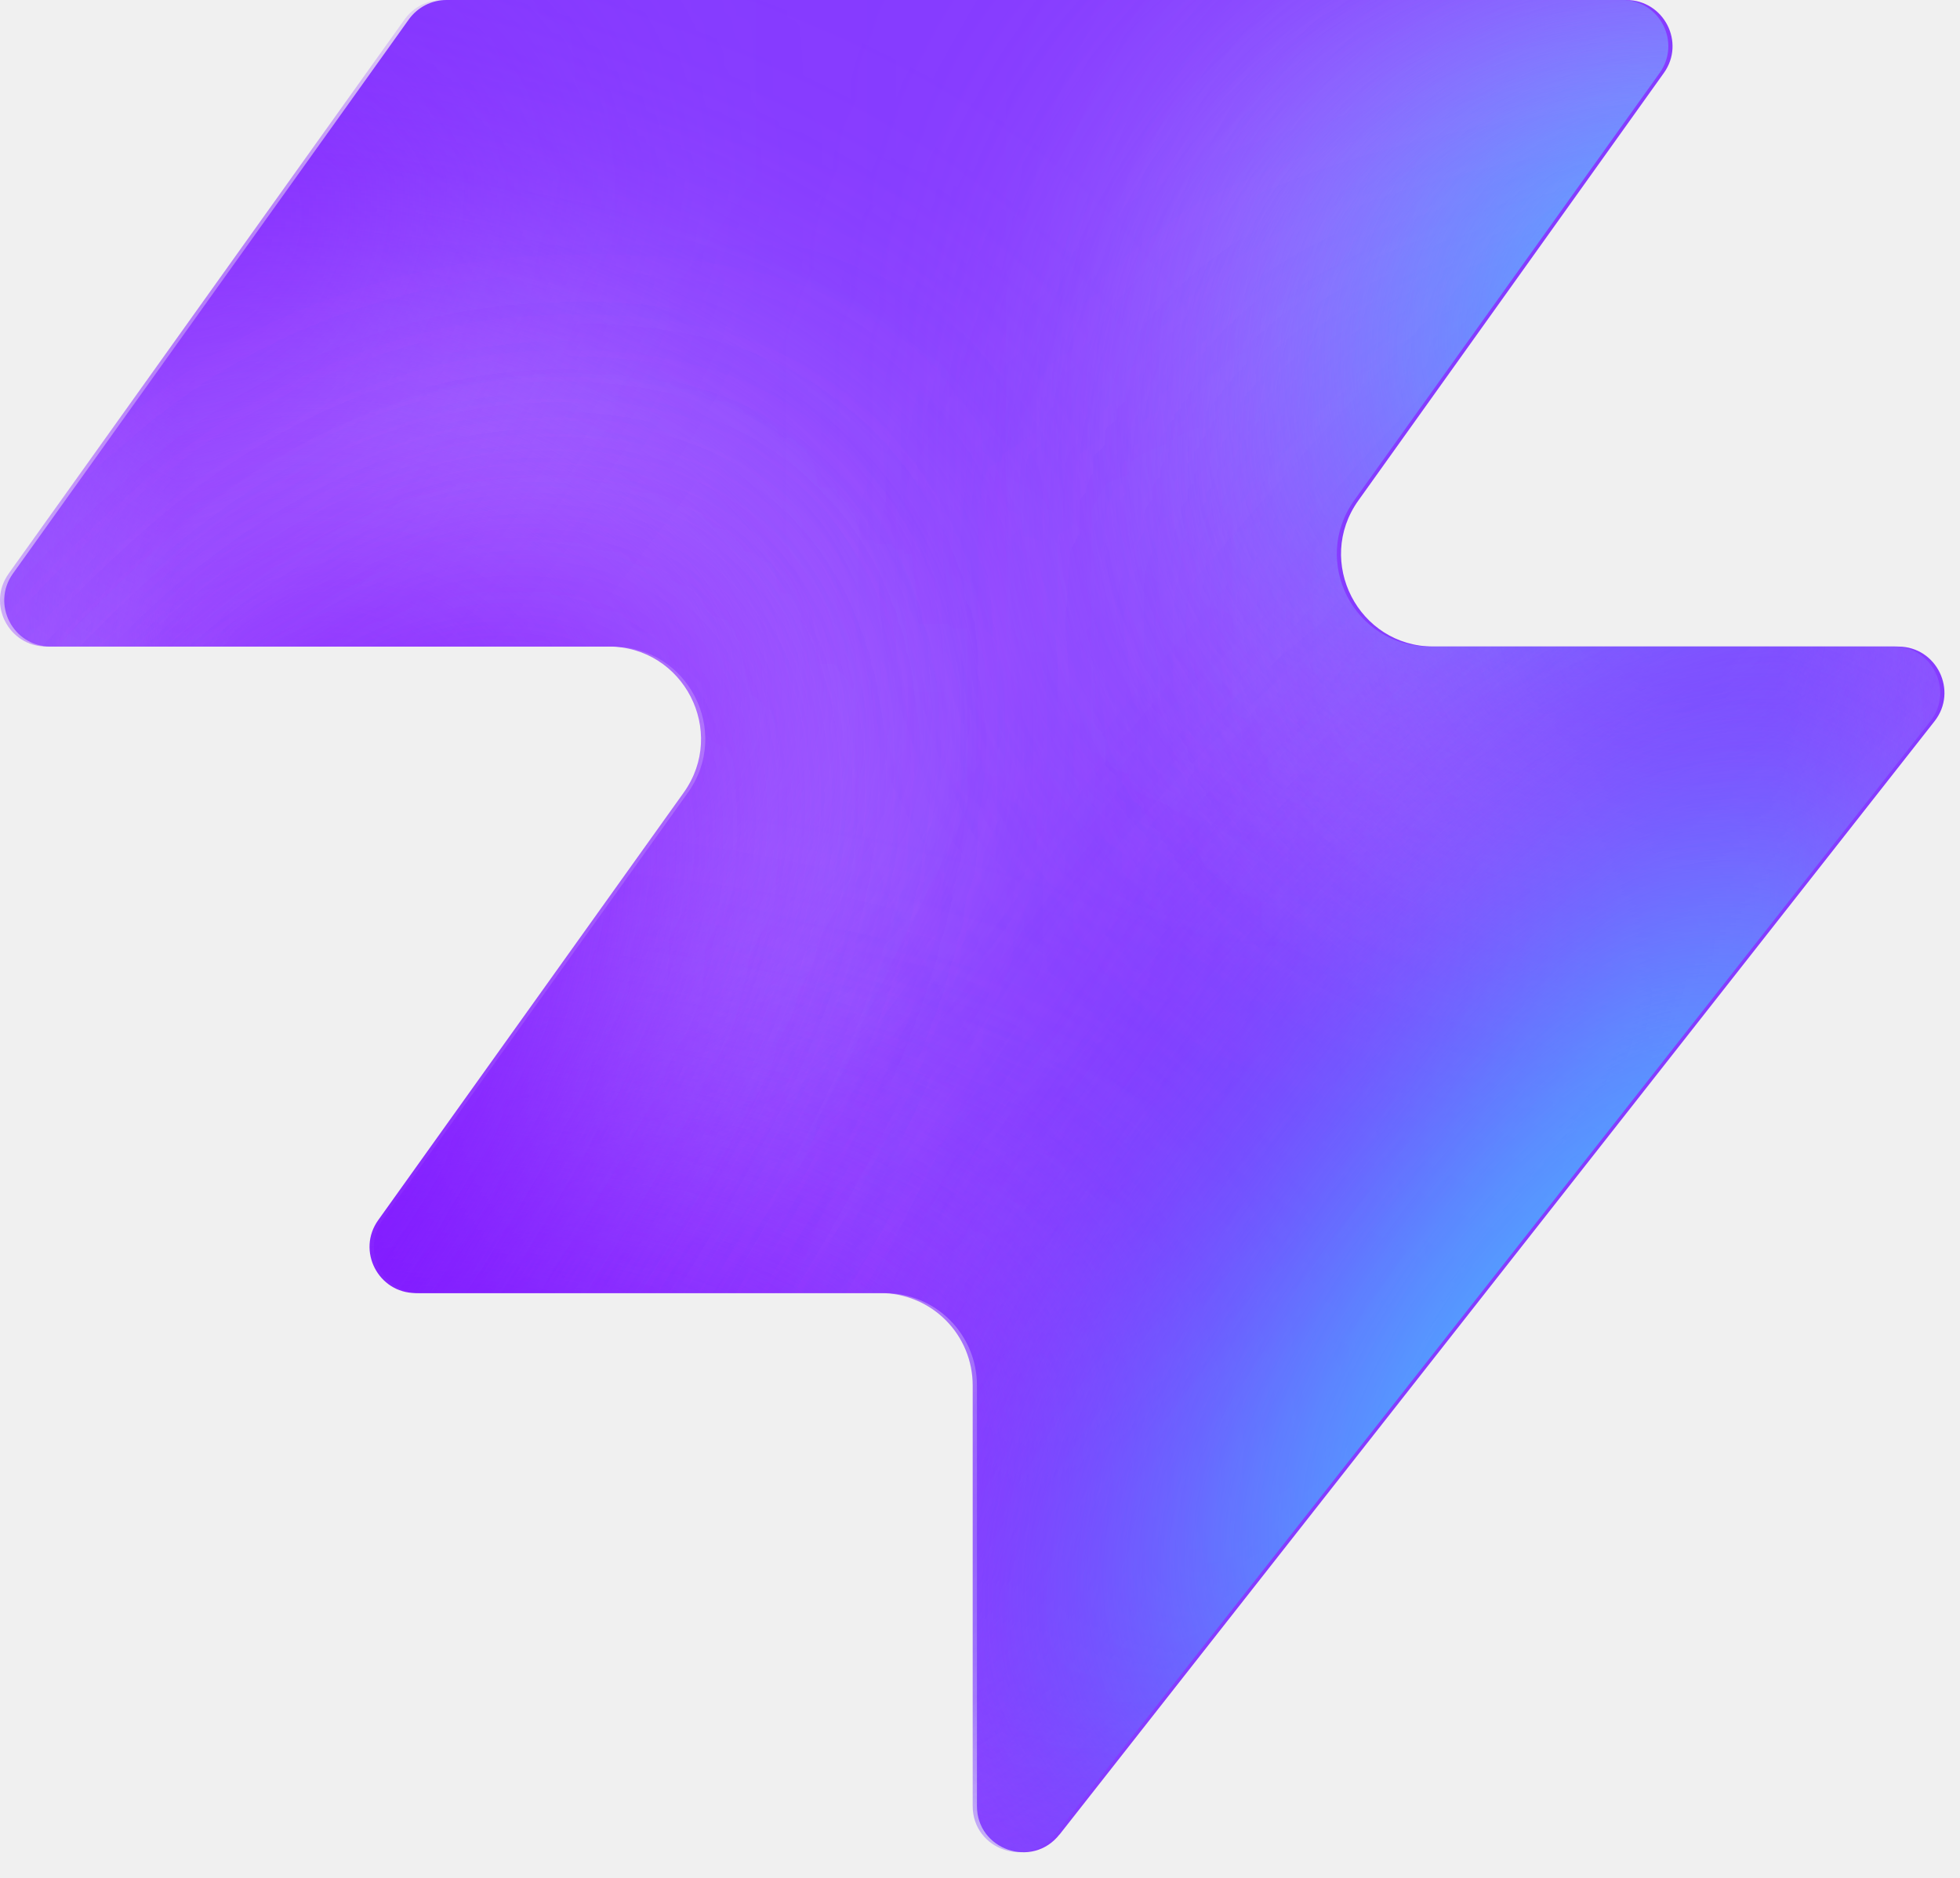
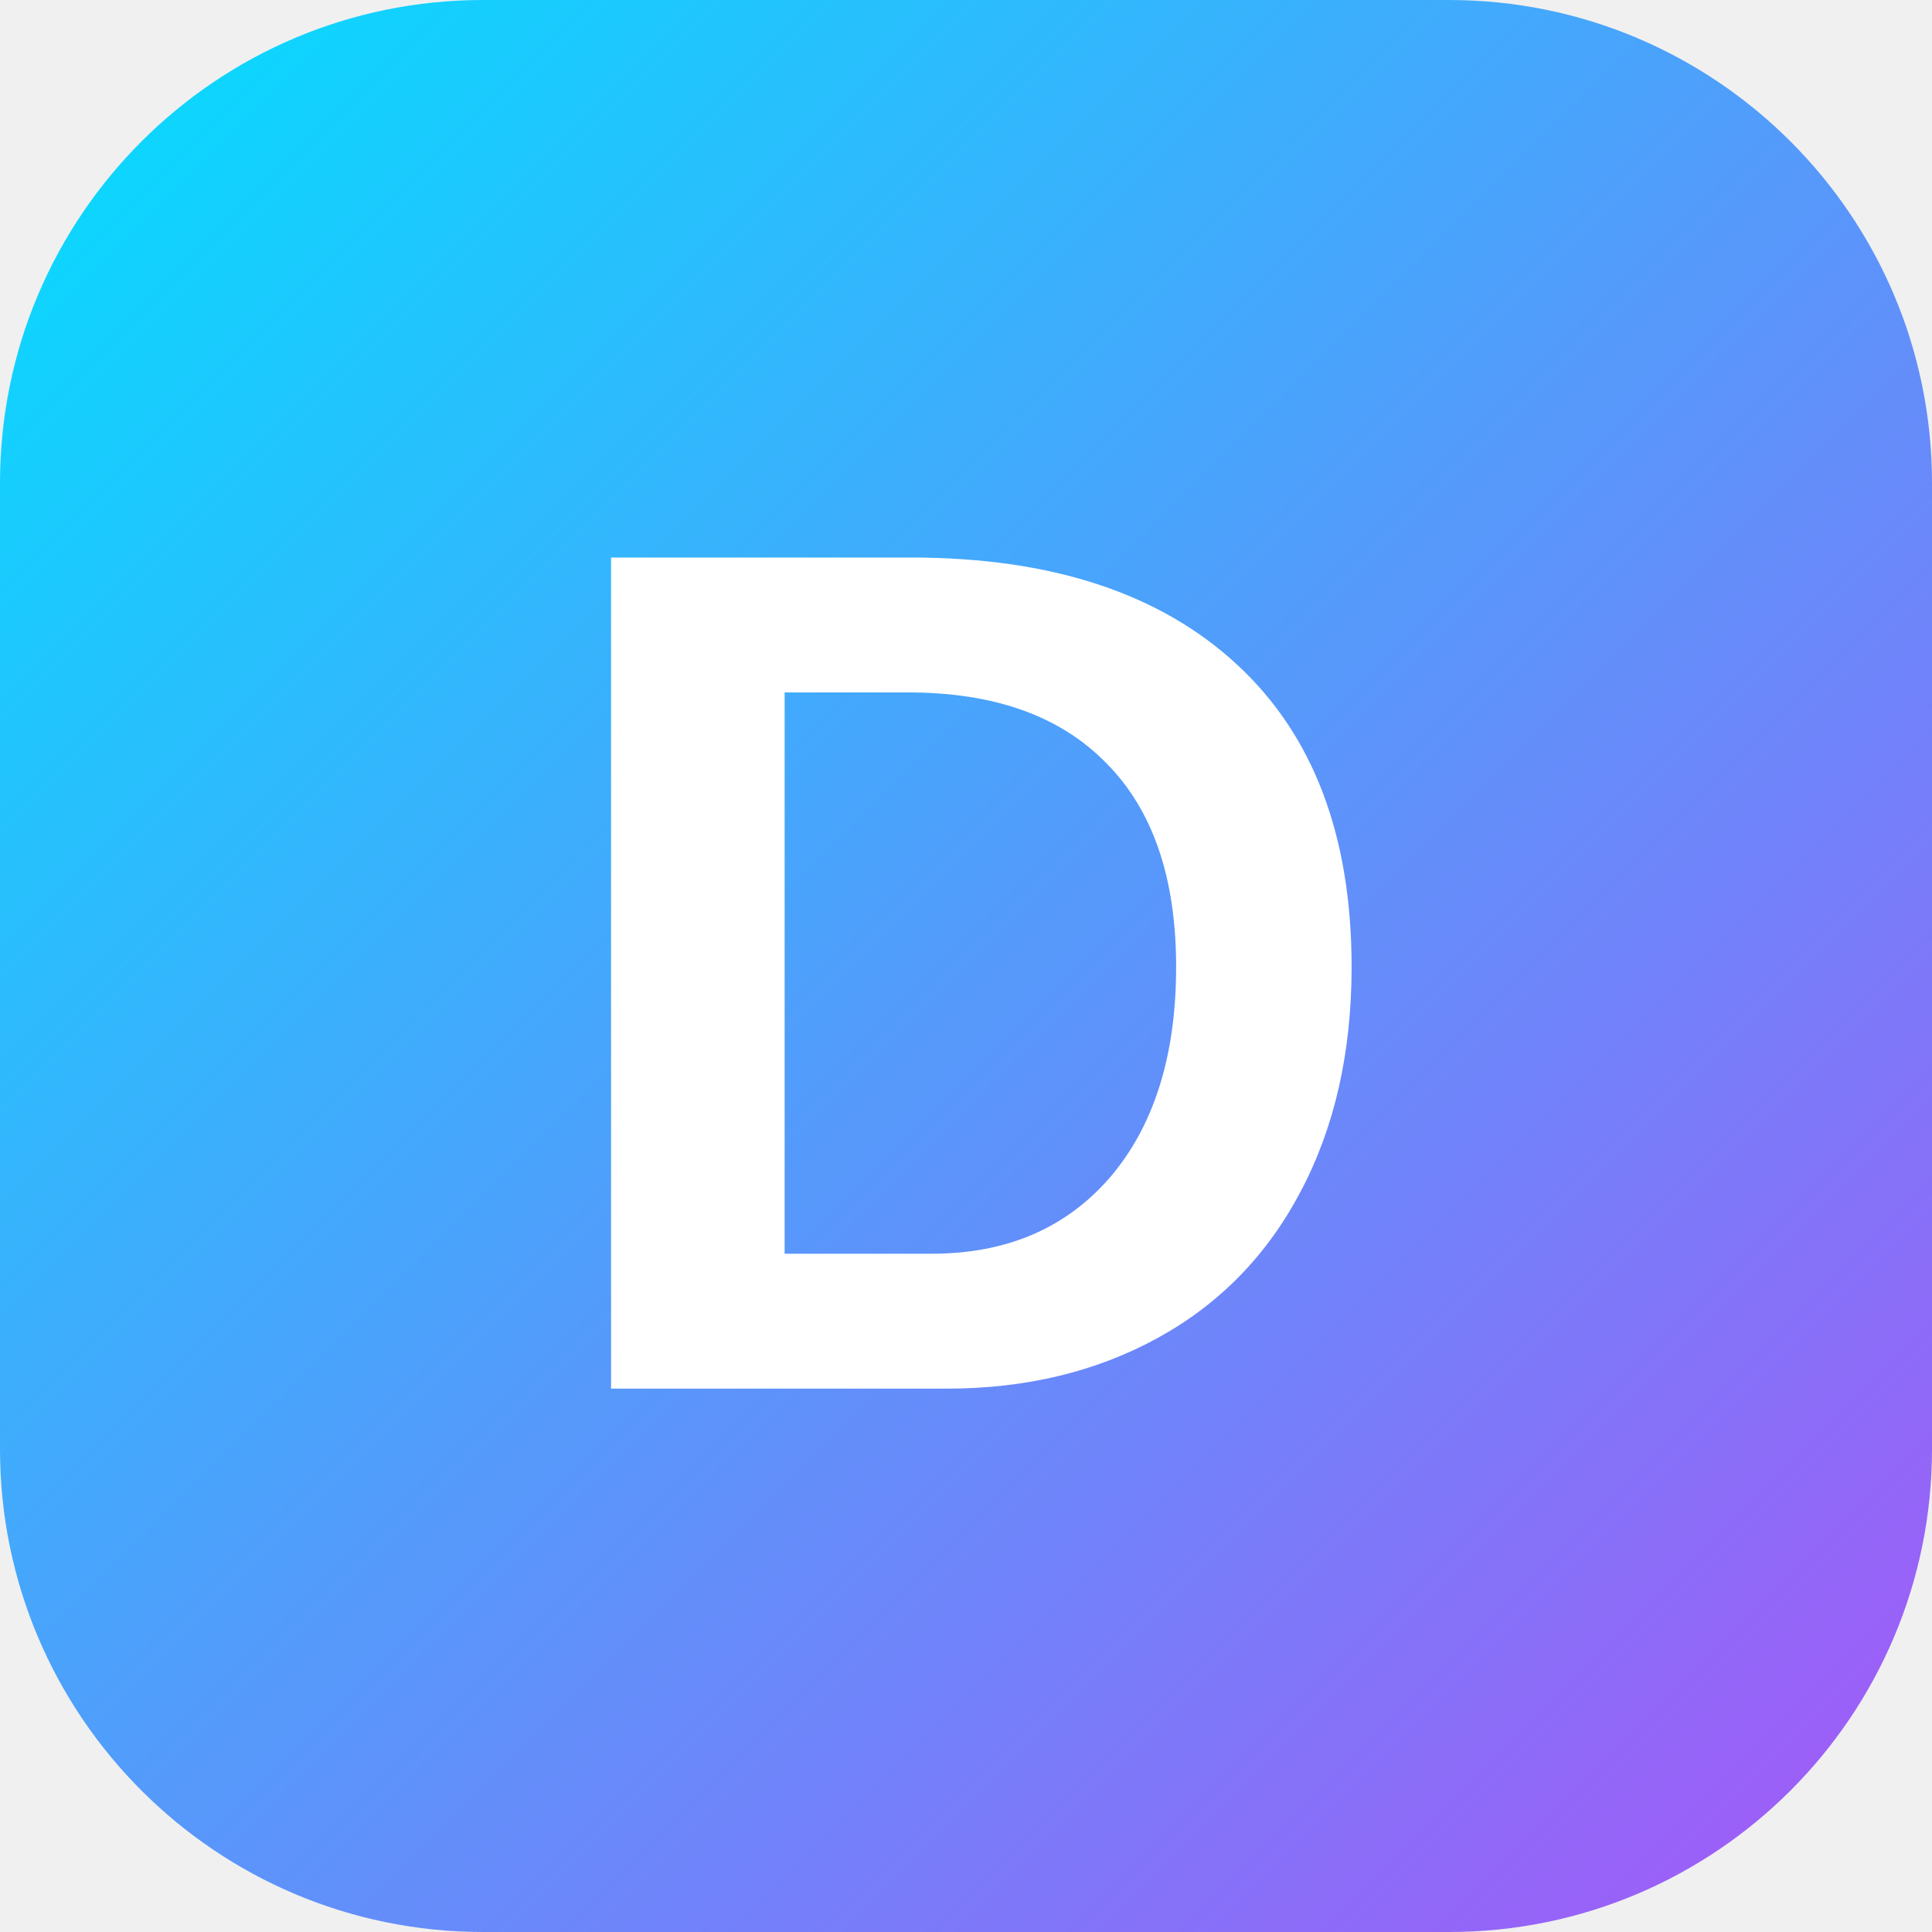
- <svg xmlns="http://www.w3.org/2000/svg" width="48" height="46" fill="none" viewBox="0 0 48 46">
-   <path fill="#863bff" d="M25.946 44.938c-.664.845-2.021.375-2.021-.698V33.937a2.26 2.26 0 0 0-2.262-2.262H10.287c-.92 0-1.456-1.04-.92-1.788l7.48-10.471c1.07-1.497 0-3.578-1.842-3.578H1.237c-.92 0-1.456-1.04-.92-1.788L10.013.474c.214-.297.556-.474.92-.474h28.894c.92 0 1.456 1.04.92 1.788l-7.48 10.471c-1.07 1.498 0 3.579 1.842 3.579h11.377c.943 0 1.473 1.088.89 1.83L25.947 44.94z" style="fill:#863bff;fill:color(display-p3 .525 .23 1);fill-opacity:1" />
-   <mask id="a" width="48" height="46" x="0" y="0" maskUnits="userSpaceOnUse" style="mask-type:alpha">
-     <path fill="#000" d="M25.842 44.938c-.664.844-2.021.375-2.021-.698V33.937a2.26 2.26 0 0 0-2.262-2.262H10.183c-.92 0-1.456-1.04-.92-1.788l7.48-10.471c1.07-1.498 0-3.579-1.842-3.579H1.133c-.92 0-1.456-1.04-.92-1.787L9.91.473c.214-.297.556-.474.92-.474h28.894c.92 0 1.456 1.04.92 1.788l-7.48 10.471c-1.07 1.498 0 3.578 1.842 3.578h11.377c.943 0 1.473 1.088.89 1.832L25.843 44.94z" style="fill:#000;fill-opacity:1" />
-   </mask>
-   <g mask="url(#a)">
-     <g filter="url(#b)">
-       <ellipse cx="5.508" cy="14.704" fill="#ede6ff" rx="5.508" ry="14.704" style="fill:#ede6ff;fill:color(display-p3 .927 .903 1);fill-opacity:1" transform="matrix(.00324 1 1 -.00324 -4.47 31.516)" />
-     </g>
-     <g filter="url(#c)">
-       <ellipse cx="10.399" cy="29.851" fill="#ede6ff" rx="10.399" ry="29.851" style="fill:#ede6ff;fill:color(display-p3 .927 .903 1);fill-opacity:1" transform="matrix(.00324 1 1 -.00324 -39.328 7.883)" />
-     </g>
-     <g filter="url(#d)">
-       <ellipse cx="5.508" cy="30.487" fill="#7e14ff" rx="5.508" ry="30.487" style="fill:#7e14ff;fill:color(display-p3 .492 .077 1);fill-opacity:1" transform="rotate(89.814 -25.913 -14.639)scale(1 -1)" />
-     </g>
-     <g filter="url(#e)">
-       <ellipse cx="5.508" cy="30.599" fill="#7e14ff" rx="5.508" ry="30.599" style="fill:#7e14ff;fill:color(display-p3 .492 .077 1);fill-opacity:1" transform="rotate(89.814 -32.644 -3.334)scale(1 -1)" />
-     </g>
-     <g filter="url(#f)">
-       <ellipse cx="5.508" cy="30.599" fill="#7e14ff" rx="5.508" ry="30.599" style="fill:#7e14ff;fill:color(display-p3 .492 .077 1);fill-opacity:1" transform="matrix(.00324 1 1 -.00324 -34.34 30.47)" />
-     </g>
-     <g filter="url(#g)">
-       <ellipse cx="14.072" cy="22.078" fill="#ede6ff" rx="14.072" ry="22.078" style="fill:#ede6ff;fill:color(display-p3 .927 .903 1);fill-opacity:1" transform="rotate(93.35 24.506 48.493)scale(-1 1)" />
-     </g>
-     <g filter="url(#h)">
-       <ellipse cx="3.47" cy="21.501" fill="#7e14ff" rx="3.47" ry="21.501" style="fill:#7e14ff;fill:color(display-p3 .492 .077 1);fill-opacity:1" transform="rotate(89.009 28.708 47.59)scale(-1 1)" />
-     </g>
-     <g filter="url(#i)">
-       <ellipse cx="3.47" cy="21.501" fill="#7e14ff" rx="3.47" ry="21.501" style="fill:#7e14ff;fill:color(display-p3 .492 .077 1);fill-opacity:1" transform="rotate(89.009 28.708 47.59)scale(-1 1)" />
-     </g>
-     <g filter="url(#j)">
-       <ellipse cx=".387" cy="8.972" fill="#7e14ff" rx="4.407" ry="29.108" style="fill:#7e14ff;fill:color(display-p3 .492 .077 1);fill-opacity:1" transform="rotate(39.51 .387 8.972)" />
-     </g>
-     <g filter="url(#k)">
-       <ellipse cx="47.523" cy="-6.092" fill="#7e14ff" rx="4.407" ry="29.108" style="fill:#7e14ff;fill:color(display-p3 .492 .077 1);fill-opacity:1" transform="rotate(37.892 47.523 -6.092)" />
-     </g>
-     <g filter="url(#l)">
-       <ellipse cx="41.412" cy="6.333" fill="#47bfff" rx="5.971" ry="9.665" style="fill:#47bfff;fill:color(display-p3 .28 .748 1);fill-opacity:1" transform="rotate(37.892 41.412 6.333)" />
-     </g>
-     <g filter="url(#m)">
-       <ellipse cx="-1.879" cy="38.332" fill="#7e14ff" rx="4.407" ry="29.108" style="fill:#7e14ff;fill:color(display-p3 .492 .077 1);fill-opacity:1" transform="rotate(37.892 -1.88 38.332)" />
-     </g>
-     <g filter="url(#n)">
-       <ellipse cx="-1.879" cy="38.332" fill="#7e14ff" rx="4.407" ry="29.108" style="fill:#7e14ff;fill:color(display-p3 .492 .077 1);fill-opacity:1" transform="rotate(37.892 -1.88 38.332)" />
-     </g>
-     <g filter="url(#o)">
-       <ellipse cx="35.651" cy="29.907" fill="#7e14ff" rx="4.407" ry="29.108" style="fill:#7e14ff;fill:color(display-p3 .492 .077 1);fill-opacity:1" transform="rotate(37.892 35.651 29.907)" />
-     </g>
-     <g filter="url(#p)">
-       <ellipse cx="38.418" cy="32.4" fill="#47bfff" rx="5.971" ry="15.297" style="fill:#47bfff;fill:color(display-p3 .28 .748 1);fill-opacity:1" transform="rotate(37.892 38.418 32.4)" />
-     </g>
-   </g>
+ <svg xmlns="http://www.w3.org/2000/svg" viewBox="0 0 32 32">
  <defs>
-     <filter id="b" width="60.045" height="41.654" x="-19.77" y="16.149" color-interpolation-filters="sRGB" filterUnits="userSpaceOnUse">
-       <feFlood flood-opacity="0" result="BackgroundImageFix" />
-       <feBlend in="SourceGraphic" in2="BackgroundImageFix" result="shape" />
-       <feGaussianBlur result="effect1_foregroundBlur_2002_17158" stdDeviation="7.659" />
-     </filter>
-     <filter id="c" width="90.34" height="51.437" x="-54.613" y="-7.533" color-interpolation-filters="sRGB" filterUnits="userSpaceOnUse">
-       <feFlood flood-opacity="0" result="BackgroundImageFix" />
-       <feBlend in="SourceGraphic" in2="BackgroundImageFix" result="shape" />
-       <feGaussianBlur result="effect1_foregroundBlur_2002_17158" stdDeviation="7.659" />
-     </filter>
-     <filter id="d" width="79.355" height="29.4" x="-49.64" y="2.03" color-interpolation-filters="sRGB" filterUnits="userSpaceOnUse">
-       <feFlood flood-opacity="0" result="BackgroundImageFix" />
-       <feBlend in="SourceGraphic" in2="BackgroundImageFix" result="shape" />
-       <feGaussianBlur result="effect1_foregroundBlur_2002_17158" stdDeviation="4.596" />
-     </filter>
-     <filter id="e" width="79.579" height="29.4" x="-45.045" y="20.029" color-interpolation-filters="sRGB" filterUnits="userSpaceOnUse">
-       <feFlood flood-opacity="0" result="BackgroundImageFix" />
-       <feBlend in="SourceGraphic" in2="BackgroundImageFix" result="shape" />
-       <feGaussianBlur result="effect1_foregroundBlur_2002_17158" stdDeviation="4.596" />
-     </filter>
-     <filter id="f" width="79.579" height="29.4" x="-43.513" y="21.178" color-interpolation-filters="sRGB" filterUnits="userSpaceOnUse">
-       <feFlood flood-opacity="0" result="BackgroundImageFix" />
-       <feBlend in="SourceGraphic" in2="BackgroundImageFix" result="shape" />
-       <feGaussianBlur result="effect1_foregroundBlur_2002_17158" stdDeviation="4.596" />
-     </filter>
-     <filter id="g" width="74.749" height="58.852" x="15.756" y="-17.901" color-interpolation-filters="sRGB" filterUnits="userSpaceOnUse">
-       <feFlood flood-opacity="0" result="BackgroundImageFix" />
-       <feBlend in="SourceGraphic" in2="BackgroundImageFix" result="shape" />
-       <feGaussianBlur result="effect1_foregroundBlur_2002_17158" stdDeviation="7.659" />
-     </filter>
-     <filter id="h" width="61.377" height="25.362" x="23.548" y="2.284" color-interpolation-filters="sRGB" filterUnits="userSpaceOnUse">
-       <feFlood flood-opacity="0" result="BackgroundImageFix" />
-       <feBlend in="SourceGraphic" in2="BackgroundImageFix" result="shape" />
-       <feGaussianBlur result="effect1_foregroundBlur_2002_17158" stdDeviation="4.596" />
-     </filter>
-     <filter id="i" width="61.377" height="25.362" x="23.548" y="2.284" color-interpolation-filters="sRGB" filterUnits="userSpaceOnUse">
-       <feFlood flood-opacity="0" result="BackgroundImageFix" />
-       <feBlend in="SourceGraphic" in2="BackgroundImageFix" result="shape" />
-       <feGaussianBlur result="effect1_foregroundBlur_2002_17158" stdDeviation="4.596" />
-     </filter>
-     <filter id="j" width="56.045" height="63.649" x="-27.636" y="-22.853" color-interpolation-filters="sRGB" filterUnits="userSpaceOnUse">
-       <feFlood flood-opacity="0" result="BackgroundImageFix" />
-       <feBlend in="SourceGraphic" in2="BackgroundImageFix" result="shape" />
-       <feGaussianBlur result="effect1_foregroundBlur_2002_17158" stdDeviation="4.596" />
-     </filter>
-     <filter id="k" width="54.814" height="64.646" x="20.116" y="-38.415" color-interpolation-filters="sRGB" filterUnits="userSpaceOnUse">
-       <feFlood flood-opacity="0" result="BackgroundImageFix" />
-       <feBlend in="SourceGraphic" in2="BackgroundImageFix" result="shape" />
-       <feGaussianBlur result="effect1_foregroundBlur_2002_17158" stdDeviation="4.596" />
-     </filter>
-     <filter id="l" width="33.541" height="35.313" x="24.641" y="-11.323" color-interpolation-filters="sRGB" filterUnits="userSpaceOnUse">
-       <feFlood flood-opacity="0" result="BackgroundImageFix" />
-       <feBlend in="SourceGraphic" in2="BackgroundImageFix" result="shape" />
-       <feGaussianBlur result="effect1_foregroundBlur_2002_17158" stdDeviation="4.596" />
-     </filter>
-     <filter id="m" width="54.814" height="64.646" x="-29.286" y="6.009" color-interpolation-filters="sRGB" filterUnits="userSpaceOnUse">
-       <feFlood flood-opacity="0" result="BackgroundImageFix" />
-       <feBlend in="SourceGraphic" in2="BackgroundImageFix" result="shape" />
-       <feGaussianBlur result="effect1_foregroundBlur_2002_17158" stdDeviation="4.596" />
-     </filter>
-     <filter id="n" width="54.814" height="64.646" x="-29.286" y="6.009" color-interpolation-filters="sRGB" filterUnits="userSpaceOnUse">
-       <feFlood flood-opacity="0" result="BackgroundImageFix" />
-       <feBlend in="SourceGraphic" in2="BackgroundImageFix" result="shape" />
-       <feGaussianBlur result="effect1_foregroundBlur_2002_17158" stdDeviation="4.596" />
-     </filter>
-     <filter id="o" width="54.814" height="64.646" x="8.244" y="-2.416" color-interpolation-filters="sRGB" filterUnits="userSpaceOnUse">
-       <feFlood flood-opacity="0" result="BackgroundImageFix" />
-       <feBlend in="SourceGraphic" in2="BackgroundImageFix" result="shape" />
-       <feGaussianBlur result="effect1_foregroundBlur_2002_17158" stdDeviation="4.596" />
-     </filter>
-     <filter id="p" width="39.409" height="43.623" x="18.713" y="10.588" color-interpolation-filters="sRGB" filterUnits="userSpaceOnUse">
-       <feFlood flood-opacity="0" result="BackgroundImageFix" />
-       <feBlend in="SourceGraphic" in2="BackgroundImageFix" result="shape" />
-       <feGaussianBlur result="effect1_foregroundBlur_2002_17158" stdDeviation="4.596" />
-     </filter>
+     <linearGradient id="g" x1="0%" y1="0%" x2="100%" y2="100%">
+       <stop offset="0%" style="stop-color:#00e0ff" />
+       <stop offset="100%" style="stop-color:#a855f7" />
+     </linearGradient>
  </defs>
+   <rect width="32" height="32" rx="8" fill="url(#g)" />
+   <text x="16" y="23" font-family="Arial,sans-serif" font-size="20" font-weight="bold" fill="white" text-anchor="middle">D</text>
</svg>
